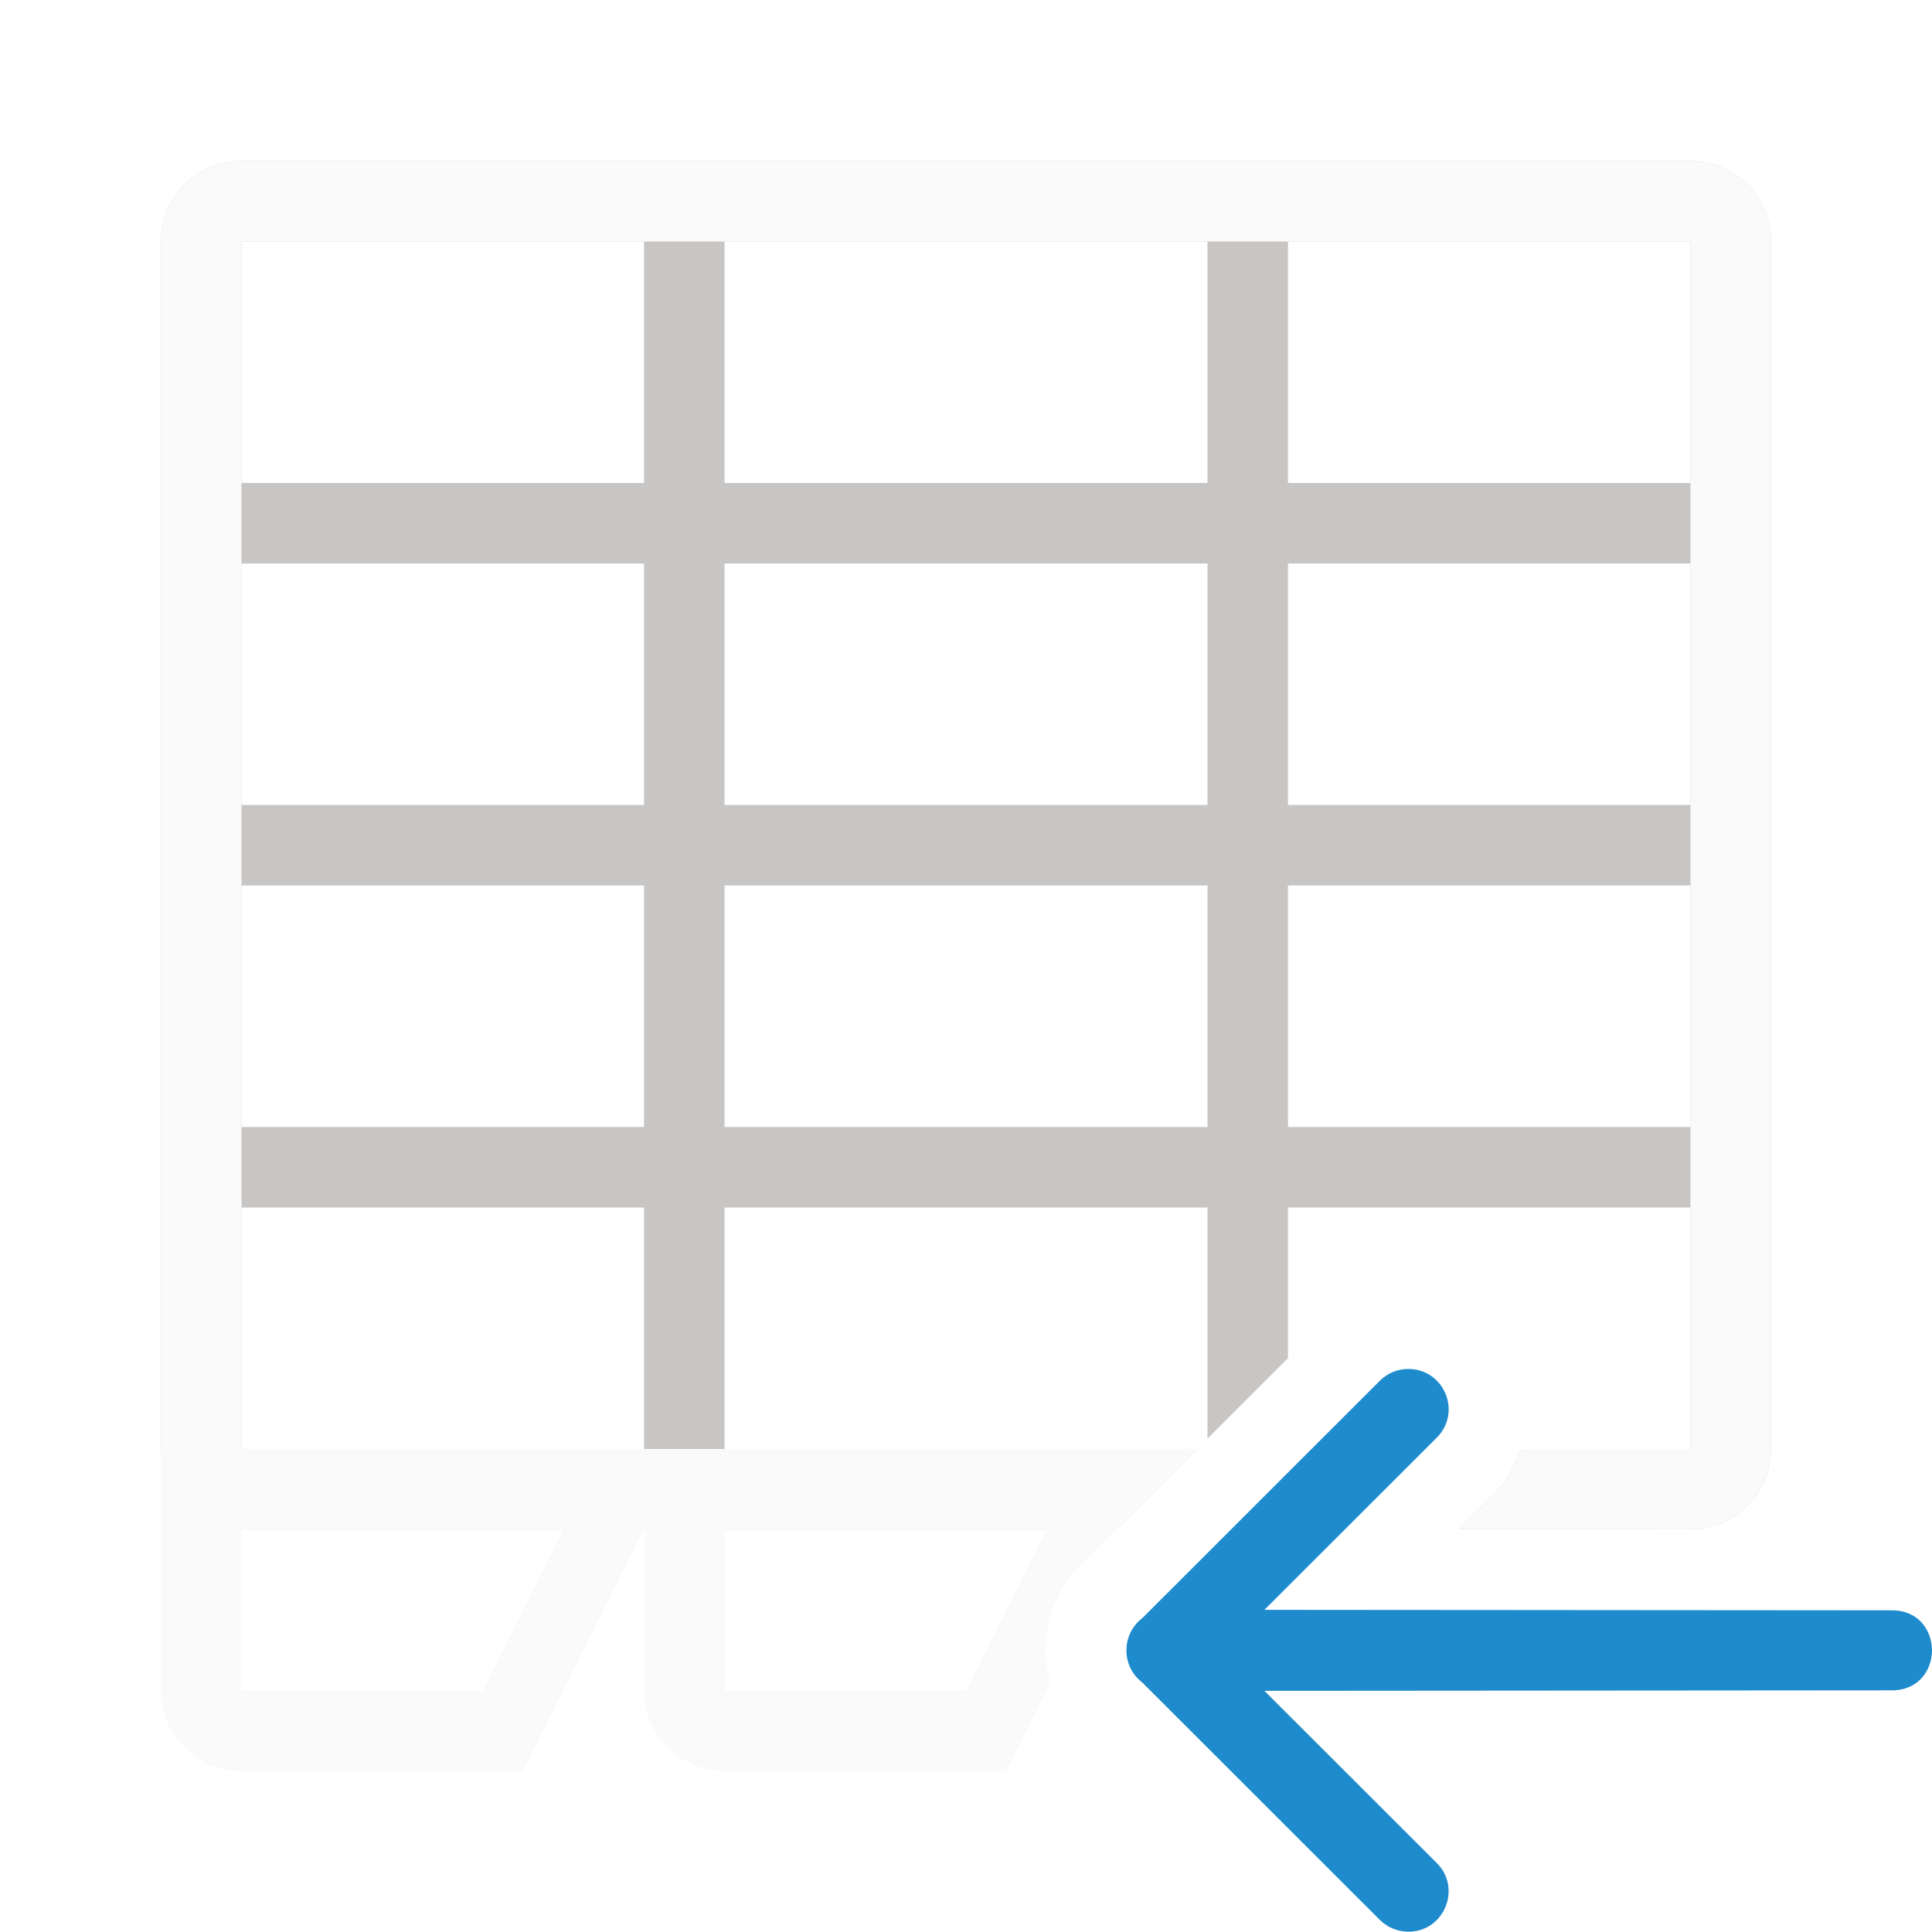
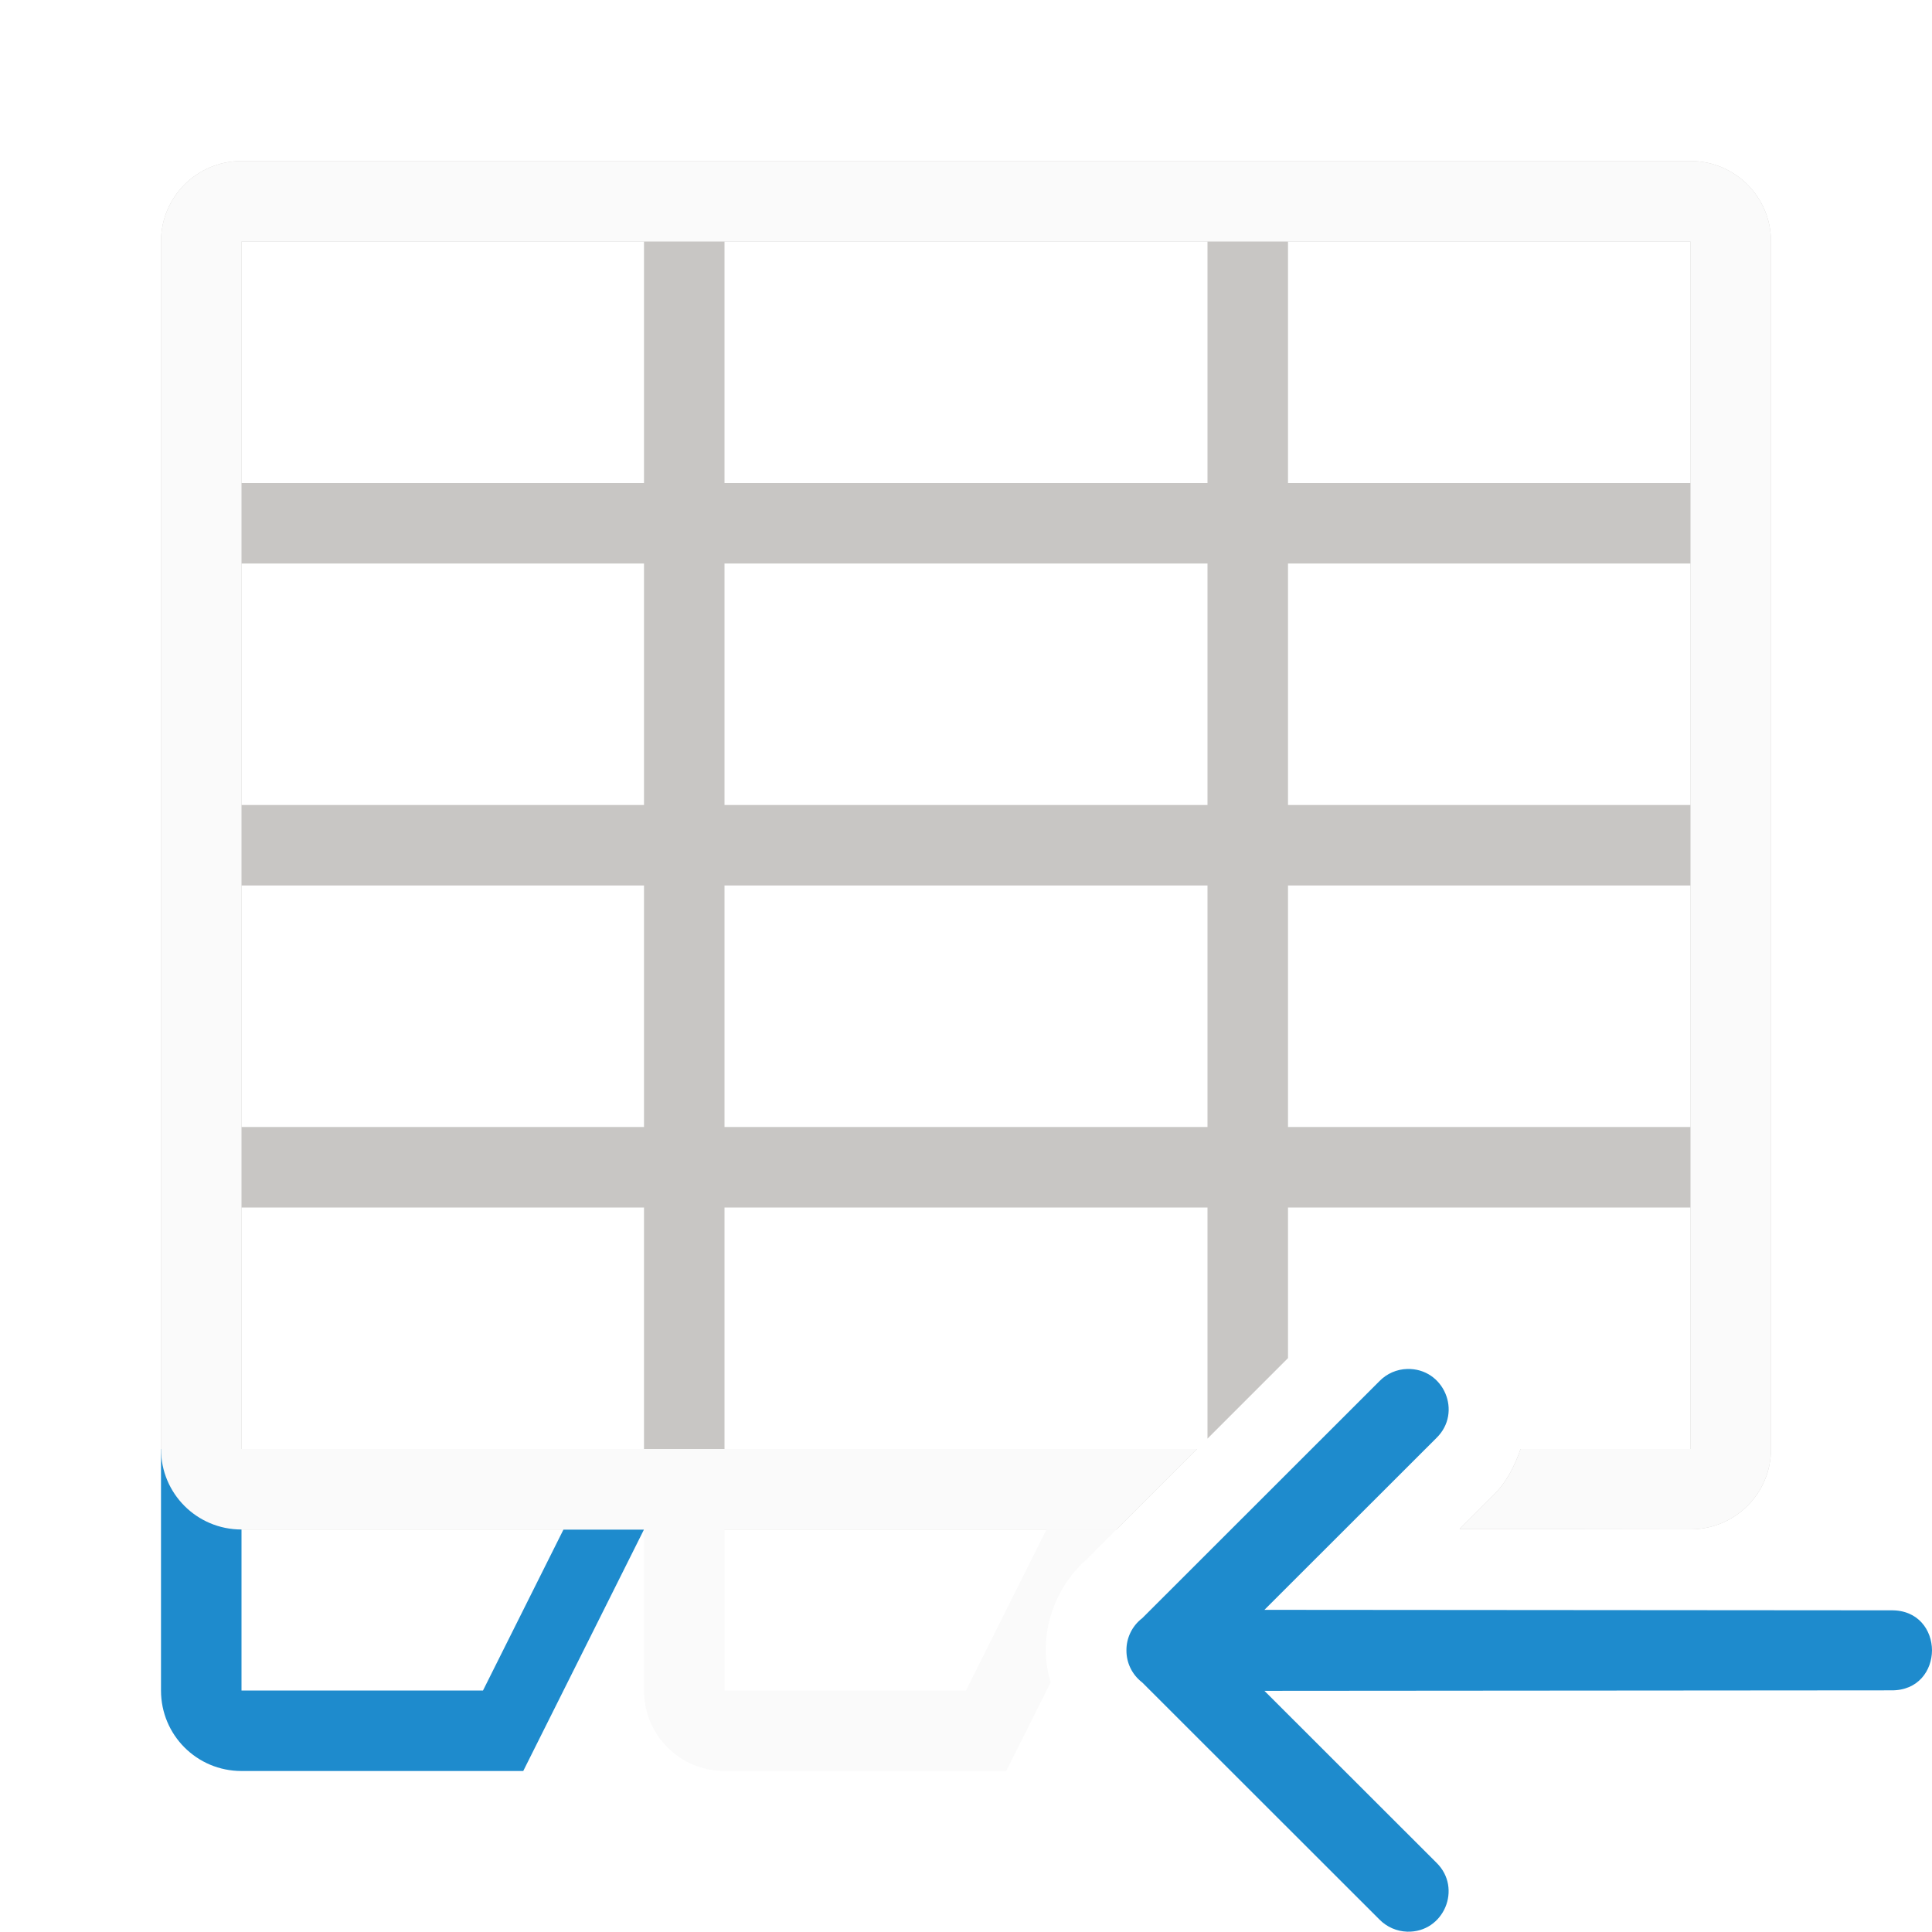
- <svg xmlns="http://www.w3.org/2000/svg" viewBox="0 0 24 24">
+ <svg xmlns="http://www.w3.org/2000/svg" version="1.1" viewBox="0 0 24 24">
  <path d="m3 2c-.554 0-1 .446-1 1v15c0 .554.446 1 1 1h10.869l1-1h-5.869v-3h6v2.871l1-1v-1.871h5v3h-2.111c-.073.212-.175.415-.344.58l-.414.414 2.881.004c.548-.007.988-.448.988-.998v-15c0-.554-.446-1-1-1zm0 1h5v3h-5zm6 0h6v3h-6zm7 0h5v3h-5zm-13 4h5v3h-5zm6 0h6v3h-6zm7 0h5v3h-5zm-13 4h5v3h-5zm6 0h6v3h-6zm7 0h5v3h-5zm-13 4h5v3h-5z" fill="#c8c6c4" />
  <g fill="#fafafa">
-     <path d="m3 2c-.554 0-1 .446-1 1v15c0 .554.446 1 1 1h10.869l1-1h-5.869-1-5v-4-1-3-1-6h5 1 6 1 5v6 1 3 1 4h-2.111c-.073.212-.175.415-.344.58l-.414.414 2.881.004c.548-.007.988-.448.988-.998v-15c0-.554-.446-1-1-1z" />
-     <path d="m2 18v3c0 .554.446 1 1 1h3 .5l1.5-3h-1l-1 2h-3v-3z" />
+     <path d="m2 18v3c0 .554.446 1 1 1h3 .5l1.5-3h-1l-1 2h-3v-3z" fill="#1e8bcd" />
+     <path d="m3 2c-0.554 0-1 0.446-1 1v15c0 0.554 0.446 1 1 1h10.869l1-1h-11.869v-15h18v15h-2.111c-0.073 0.212-0.175 0.415-0.344 0.58l-0.414 0.414 2.881 0.004c0.548-0.007 0.988-0.448 0.988-0.998v-15c0-0.554-0.446-1-1-1z" />
    <path d="m8 18v3c0 .554.446 1 1 1h3 .5l.551-1.1c-.036-.131-.061-.266-.061-.4-0-.449.206-.904.59-1.197l-.1.086.389-.389h-.869l-1 2h-3v-3z" />
  </g>
  <path d="m24 20.5c-.001.252-.171.503-.508.498l-7.785.006 2.137 2.135c.325.318.091.87-.363.857-.13-.004-.253-.058-.344-.15l-2.947-2.945c-.132-.101-.198-.251-.197-.4-.001-.149.066-.3.197-.4l2.947-2.945c.091-.093.214-.147.344-.15.455-.012.689.539.363.857l-2.137 2.135 7.785.006c.337-.005.507.246.508.498z" fill="#1e8bcd" fill-rule="evenodd" />
</svg>
